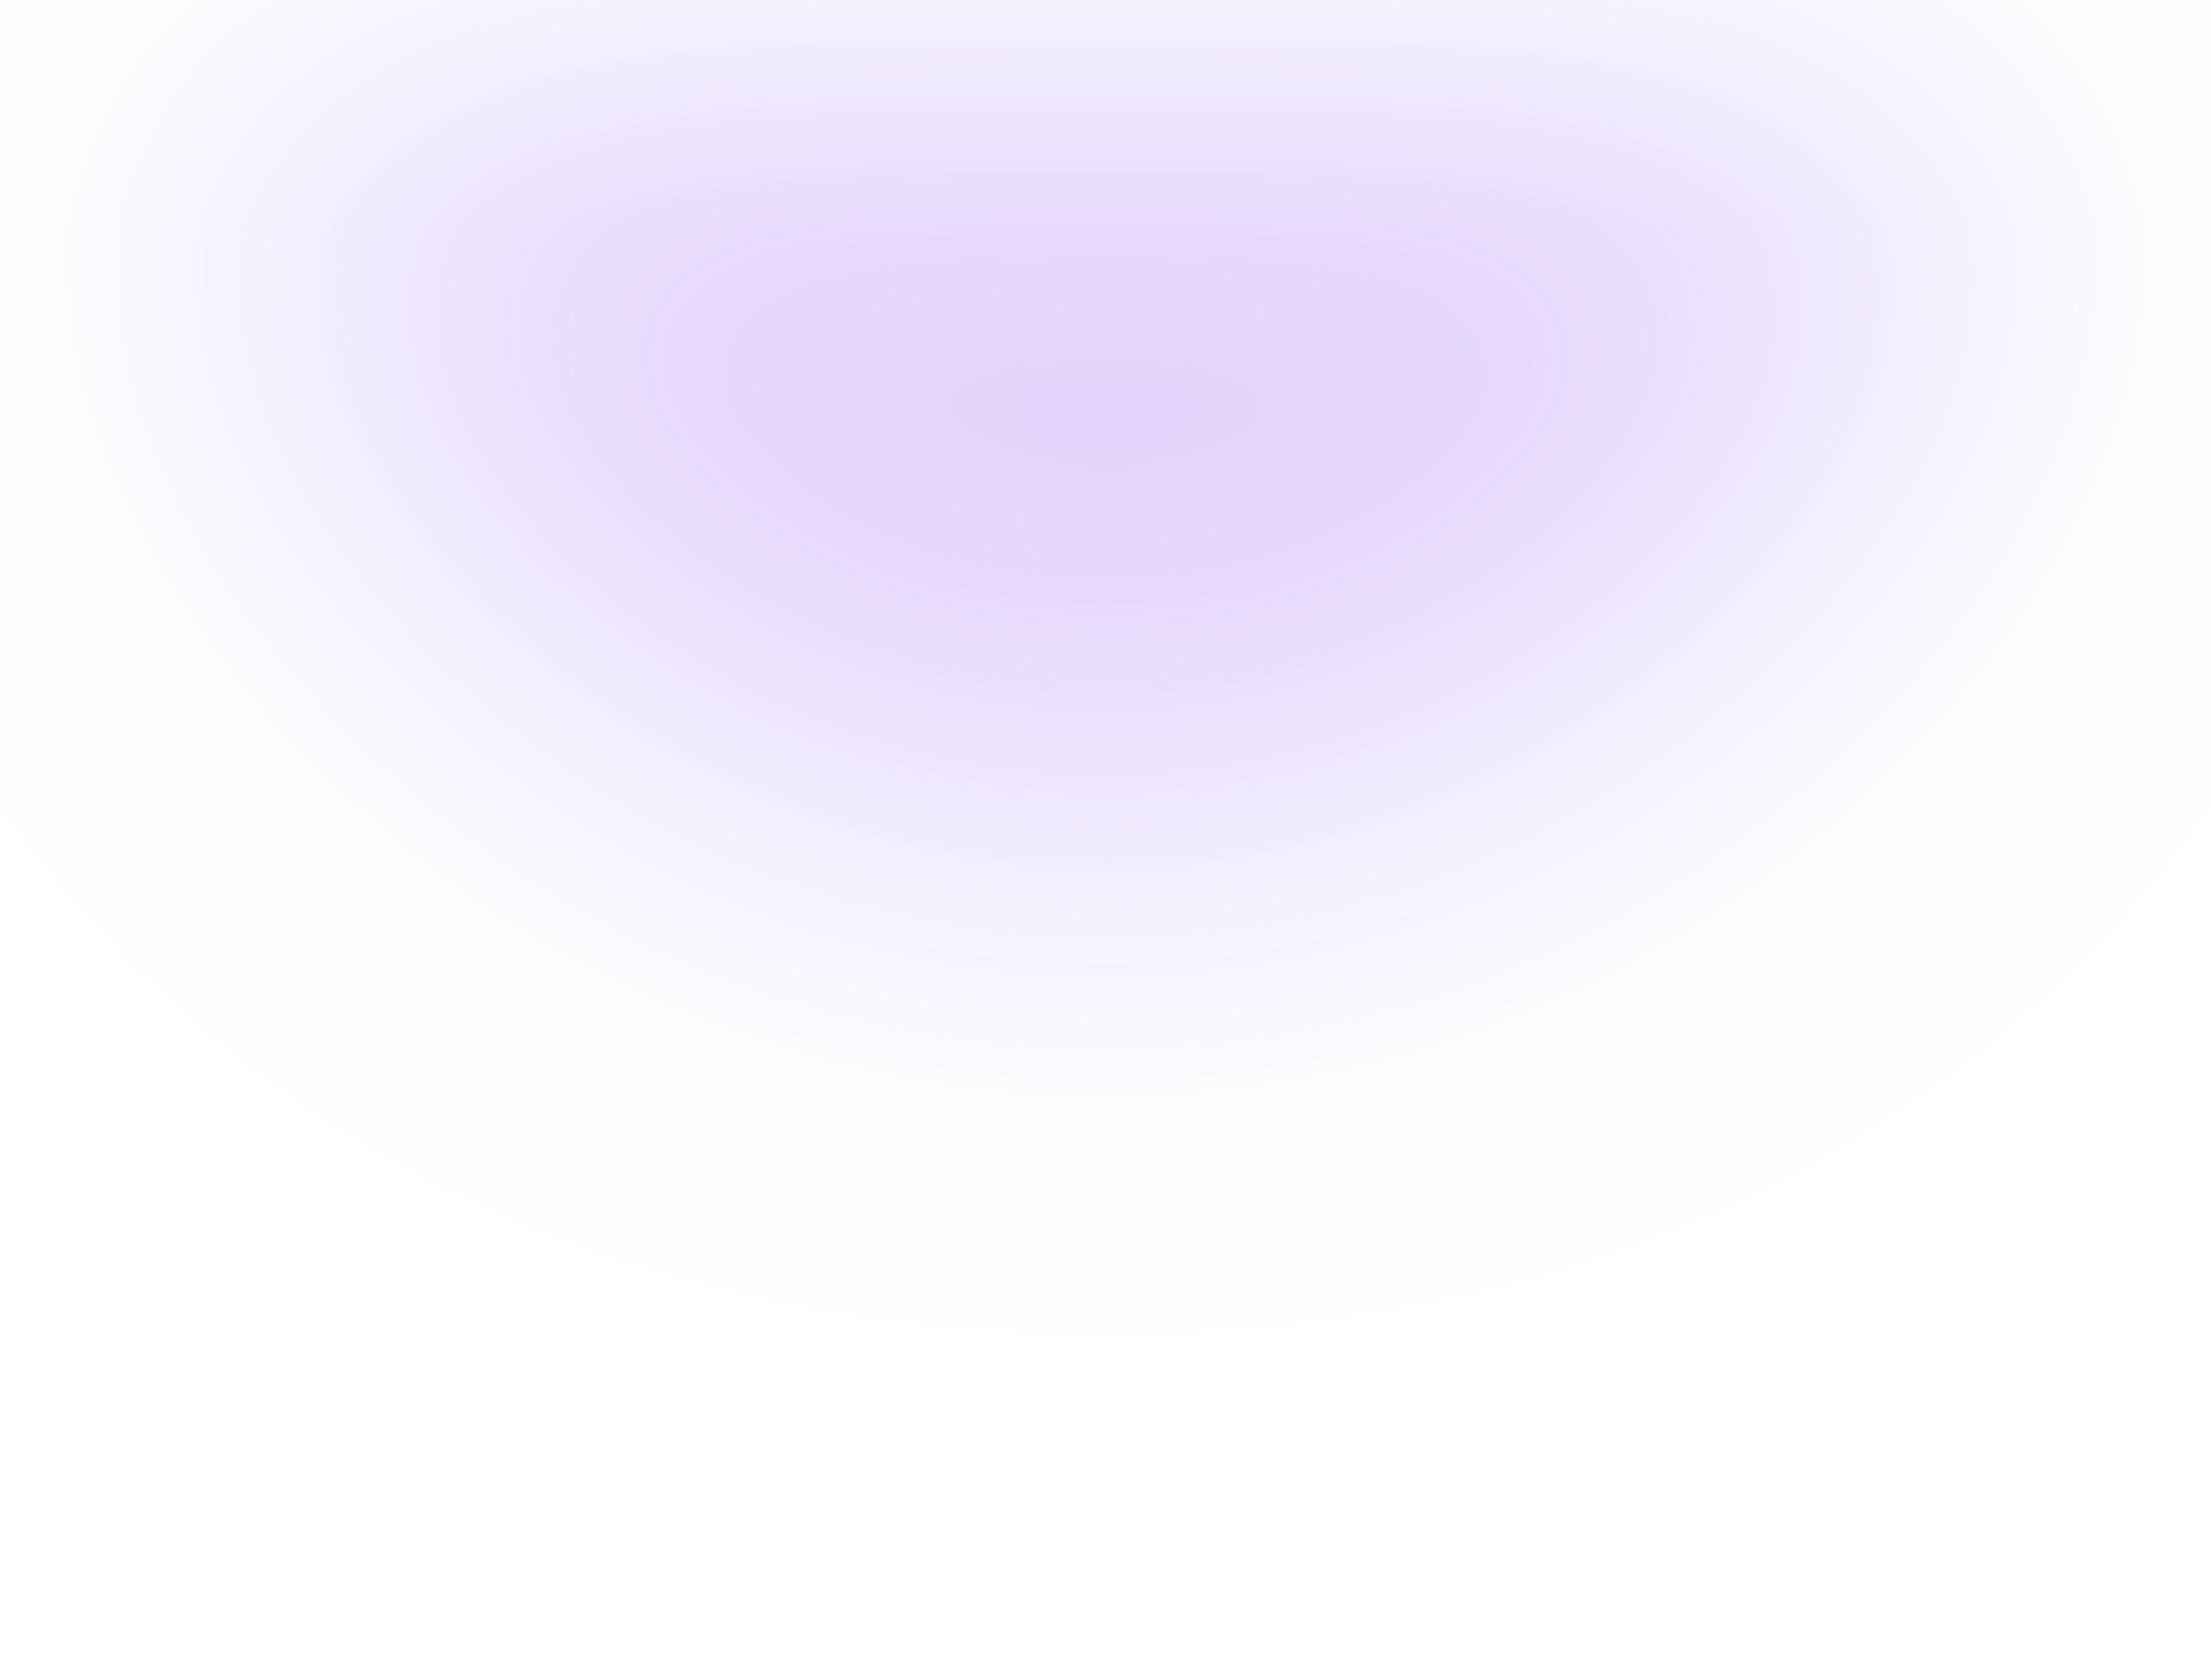
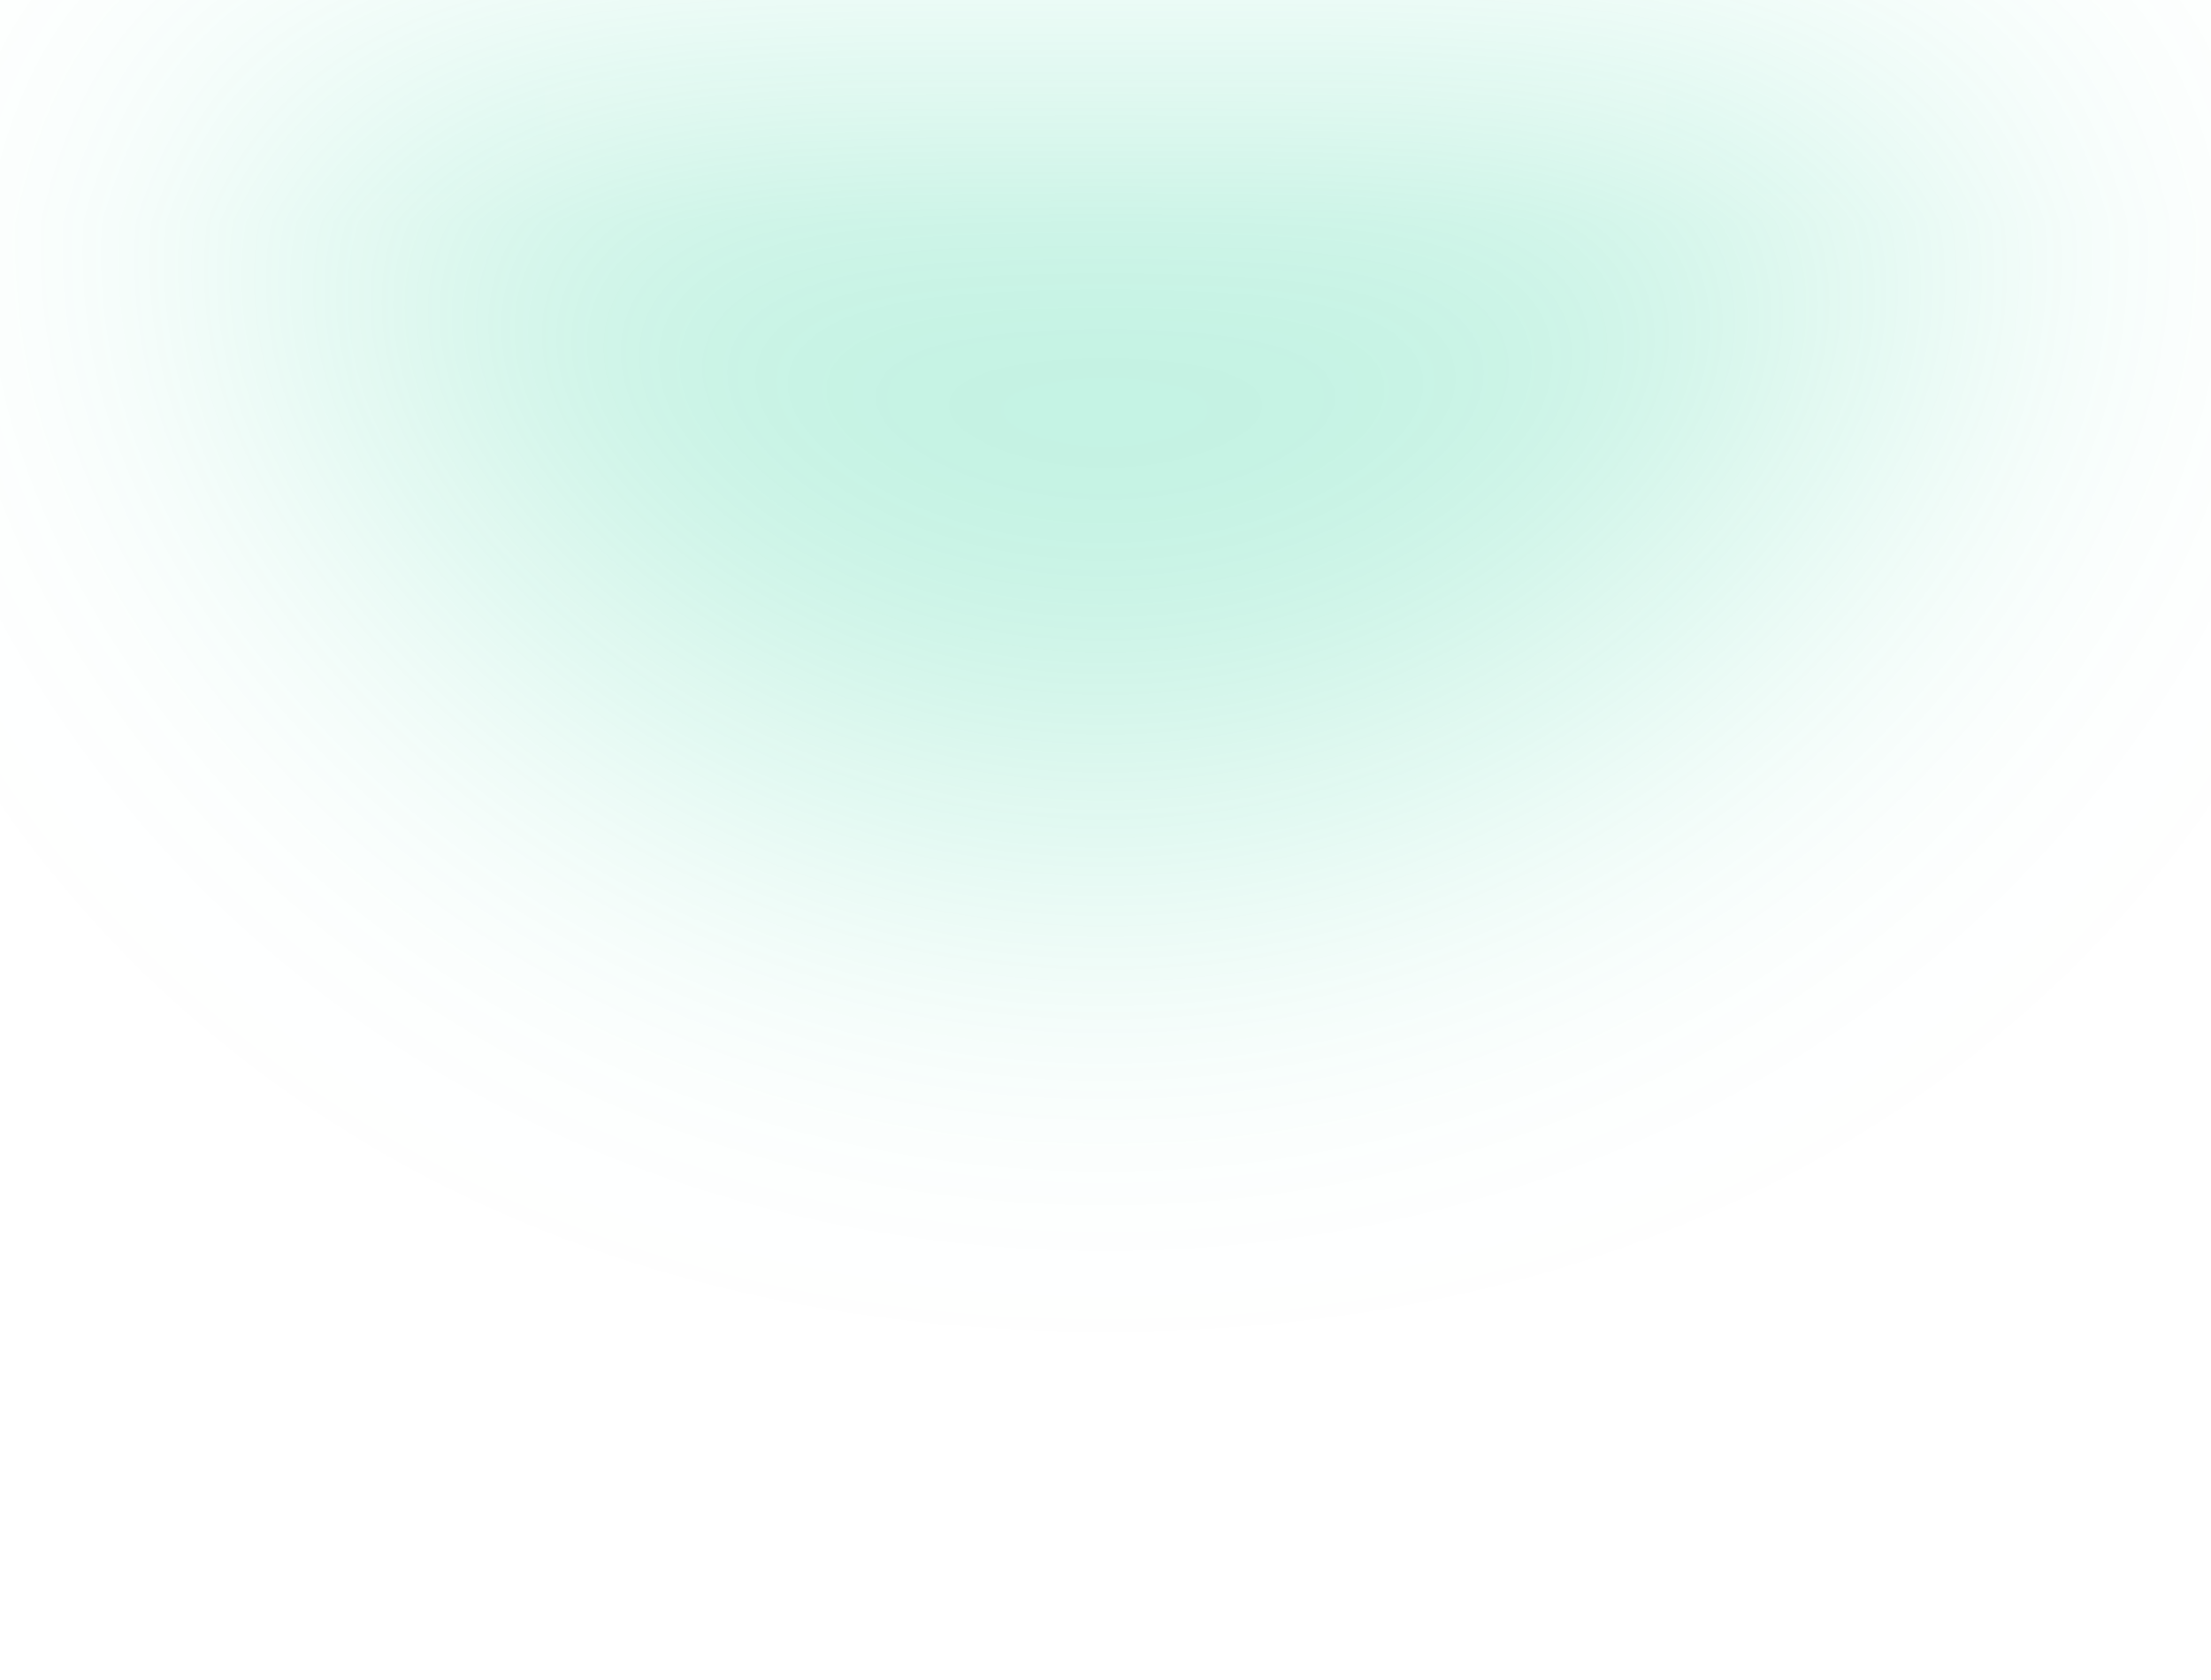
<svg xmlns="http://www.w3.org/2000/svg" width="1170" height="889" viewBox="0 0 1170 889" fill="none">
  <g opacity="0.25" filter="url(#filter0_f_69_11991)">
-     <circle cx="585" cy="-11" r="453" fill="#8646F4" />
+     <circle cx="585" cy="-11" r="453" fill="#03c988" />
  </g>
  <defs>
    <filter id="filter0_f_69_11991" x="-368" y="-964" width="1906" height="1906" filterUnits="userSpaceOnUse" color-interpolation-filters="sRGB">
      <feFlood flood-opacity="0" result="BackgroundImageFix" />
      <feBlend mode="normal" in="SourceGraphic" in2="BackgroundImageFix" result="shape" />
      <feGaussianBlur stdDeviation="250" result="effect1_foregroundBlur_69_11991" />
    </filter>
  </defs>
</svg>
